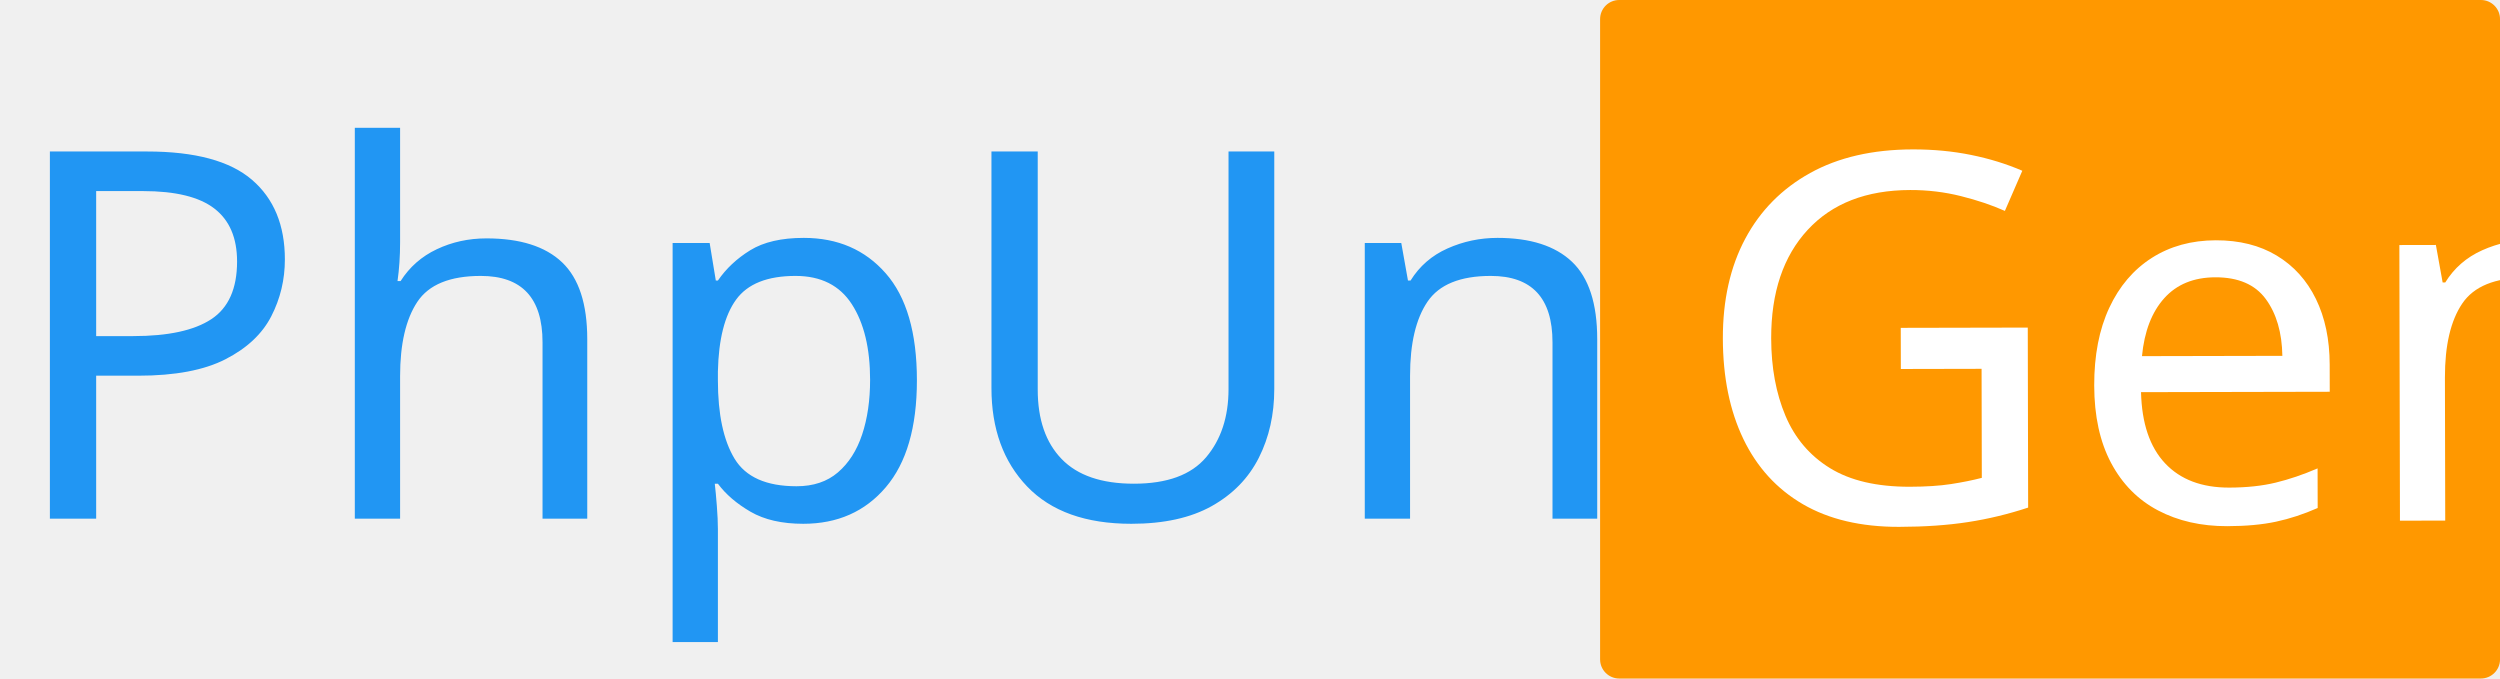
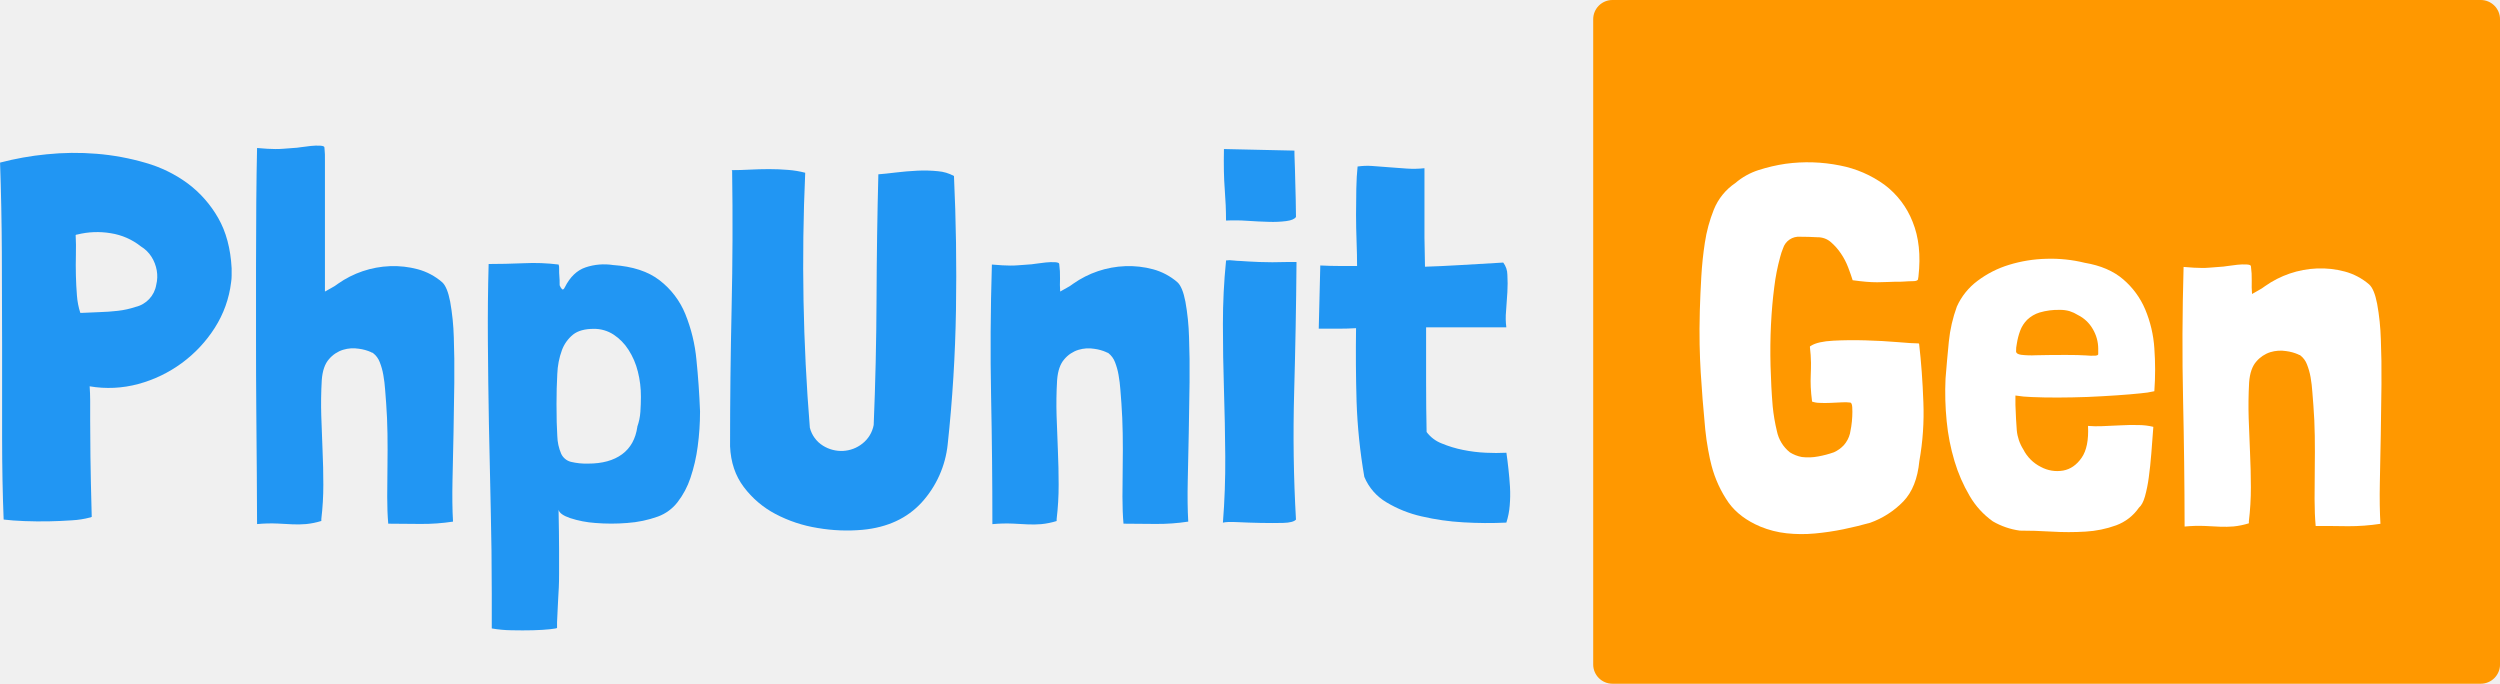
- <svg xmlns="http://www.w3.org/2000/svg" id="Logo" viewBox="0 0 1256.03 340.89">
+ <svg xmlns="http://www.w3.org/2000/svg" id="Logo" viewBox="0 0 1246.47 340.89">
  <defs>
-     <style>.cls-1{font-size:258.36px;fill:#2196f3;}.cls-1,.cls-3{font-family:LondrinaSolid-Regular, Londrina Solid;}.cls-2{fill:#ff9800;}.cls-3{font-size:258.36px;fill:#fff;}</style>
+     <style>.cls-1{fill:#2196f3;}.cls-2{fill:#ff9800;}.cls-3{fill:#fff;}</style>
  </defs>
-   <text class="cls-1" transform="translate(0 260.58)">PhpUnit</text>
-   <rect id="Rectangle" class="cls-2" x="803.91" width="452.13" height="340.89" rx="9.6" ry="9.6" />
-   <text class="cls-3" transform="translate(850.01 262.34) rotate(-0.12)">Gen</text>
+   <path class="cls-1" d="M457.46,521.66v3.75a19.84,19.84,0,0,1-.26,3.23,54.13,54.13,0,0,1-8.14,22.74,65.4,65.4,0,0,1-38.1,28,56.31,56.31,0,0,1-24.29,1.16q.25,3.61.26,7.1v10.08q0,6.59.13,17.7t.64,30v.26a.52.52,0,0,0-.38.12.53.53,0,0,1-.39.13,45,45,0,0,1-9.17,1.43c-3.71.25-7.58.43-11.63.51s-8.05,0-12-.13-7.41-.43-10.34-.77q-.76-18.86-.77-41V560.68q0-23.26-.13-46.77T342,469a148.37,148.37,0,0,1,23.13-4.13,135.36,135.36,0,0,1,25.06-.26,121.81,121.81,0,0,1,24.41,4.52,65.92,65.92,0,0,1,21.06,10.33,56.15,56.15,0,0,1,15.11,17.18Q456.68,506.94,457.46,521.66Zm-45.21-10.85a32.05,32.05,0,0,0-15-6.59,40.92,40.92,0,0,0-16.79.65,1,1,0,0,0-.77.26c.16,3.1.21,6.37.12,9.82s-.08,6.89,0,10.33.26,6.76.52,10a36.77,36.77,0,0,0,1.68,8.65h.78q4.13-.25,8.78-.38c3.1-.09,6.16-.3,9.17-.65a43,43,0,0,0,8.79-1.94,13.57,13.57,0,0,0,10.33-11,17.14,17.14,0,0,0,.26-7.23,18.68,18.68,0,0,0-2.59-6.72A16.06,16.06,0,0,0,412.25,510.81Z" transform="translate(-341.97 -387.93)" />
+   <path class="cls-1" d="M504,533.29c.86-.52,1.94-1.12,3.23-1.81a19.9,19.9,0,0,0,3.23-2.07,48.38,48.38,0,0,1,26-8.78,46.66,46.66,0,0,1,13.82,1.55,30.74,30.74,0,0,1,12.14,6.46q2.58,2.33,4,9.69a119.59,119.59,0,0,1,1.81,17.7q.38,10.34.25,22.6t-.38,24.8q-.27,12.54-.52,24.16t.26,20.41a102,102,0,0,1-16.15,1.16q-7.11-.12-16.15-.13-.51-5.94-.51-13.43t.13-15.5q.12-8,0-16t-.65-15c-.17-2.07-.35-4.35-.52-6.85a68.18,68.18,0,0,0-.9-7.36,31.46,31.46,0,0,0-1.81-6.46A10.09,10.09,0,0,0,528,564a.79.79,0,0,0-.51-.25.74.74,0,0,1-.52-.26,21.92,21.92,0,0,0-6.07-1.68,17.35,17.35,0,0,0-7.88.52,15.05,15.05,0,0,0-7,4.65q-3.11,3.48-3.62,10.46-.51,9-.25,17.7t.64,17.31q.39,8.65.39,17.18a143.41,143.41,0,0,1-1,17.05v1a38.46,38.46,0,0,1-7.63,1.55,55.25,55.25,0,0,1-6.58.13q-3.36-.13-7.5-.39a74.24,74.24,0,0,0-10.33.26q0-10.59-.13-25.45t-.26-31.9q-.14-17.06-.13-35.27V521.15q0-17.31.13-32.69t.39-26.74c2.07.18,3.79.31,5.17.39s2.66.13,3.87.13,2.5,0,3.88-.13,3.1-.21,5.16-.39a27.9,27.9,0,0,0,3.62-.38c1.72-.26,3.44-.48,5.17-.65a30,30,0,0,1,4.65-.13c1.38.09,2.07.39,2.07.91a51.64,51.64,0,0,1,.25,6.84v65Z" transform="translate(-341.97 -387.93)" />
+   <path class="cls-1" d="M619.71,698.12V701c0,.17-1.16.39-3.49.65s-5.17.43-8.53.52-6.93.08-10.72,0a61.46,61.46,0,0,1-9.81-.91V684.17q0-21.45-.52-42.89T585.73,599q-.37-20.79-.51-40.82t.38-38.62q8,0,17.57-.39a100.48,100.48,0,0,1,17.31.65,4.41,4.41,0,0,1,.26,1.8c0,1.73,0,3.1.13,4.14s.13,2.5.13,4.39a5.71,5.71,0,0,0,1.16,1.94c.43.43.91.13,1.42-.91q3.88-7.74,10.34-9.94a29.18,29.18,0,0,1,13.69-1.17q14.73,1,23.25,7.63a40.53,40.53,0,0,1,12.79,16.79,80.57,80.57,0,0,1,5.56,22.86Q690.5,580.05,691,593a129.08,129.08,0,0,1-1.17,17.57,81.84,81.84,0,0,1-3.61,15.63,40.7,40.7,0,0,1-6.46,12.14,21.79,21.79,0,0,1-9.69,7.11,56.7,56.7,0,0,1-15.37,3.23,98,98,0,0,1-15.89,0,52,52,0,0,1-12.66-2.46c-3.45-1.2-5.34-2.58-5.69-4.13q.25,12.13.26,19.63v12q0,4.51-.13,7c-.09,1.64-.17,3.19-.26,4.65s-.17,3.1-.25,4.91S619.88,694.67,619.71,698.12Zm40-97.4a27.59,27.59,0,0,0,1.55-7.49q.26-3.87.26-7.49A50.07,50.07,0,0,0,660,573.21a36,36,0,0,0-4.65-10.85,25.38,25.38,0,0,0-7.49-7.63,17.73,17.73,0,0,0-9.82-2.84q-6.72,0-10.33,2.84a18,18,0,0,0-5.56,7.75,38.47,38.47,0,0,0-2.32,11.89q-.39,7-.39,15,0,10.08.39,15.89a24,24,0,0,0,1.94,8.92,7.37,7.37,0,0,0,4.77,4,33,33,0,0,0,8.66.9q10.59,0,16.92-4.65T659.75,600.72Z" transform="translate(-341.97 -387.93)" />
+   <path class="cls-1" d="M817.61,475.68q1.54,33.07,1,66.78t-4.13,67a50.87,50.87,0,0,1-12.92,28.93q-10.85,11.89-29.45,13.69a86.5,86.5,0,0,1-22.48-.9,68.1,68.1,0,0,1-21.06-7,47.35,47.35,0,0,1-15.76-13.43q-6.33-8.39-6.84-20.28,0-34.11.77-68.72t.26-68.73l-.26-.26H707q3.87,0,8.66-.25t9.68-.26q4.9,0,9.56.39a48,48,0,0,1,8.53,1.42v.25a1010.17,1010.17,0,0,0,2.32,126.86,14.81,14.81,0,0,0,6.59,9,17.33,17.33,0,0,0,10,2.58,16.84,16.84,0,0,0,9.56-3.61,15.35,15.35,0,0,0,5.68-9.3q1.29-31,1.42-63t.91-62c2.23-.17,5.12-.47,8.65-.9s7.11-.73,10.72-.91a68.82,68.82,0,0,1,10.34.26A20.07,20.07,0,0,1,817.61,475.68Z" transform="translate(-341.97 -387.93)" />
+   <path class="cls-1" d="M870.57,533.29c.86-.52,1.94-1.12,3.23-1.81a20.82,20.82,0,0,0,3.23-2.07,48.3,48.3,0,0,1,26-8.78,46.62,46.62,0,0,1,13.82,1.55A30.84,30.84,0,0,1,929,528.64q2.58,2.33,4,9.69a118.26,118.26,0,0,1,1.81,17.7q.39,10.34.26,22.6t-.39,24.8q-.25,12.54-.51,24.16t.25,20.41a101.91,101.91,0,0,1-16.14,1.16q-7.11-.12-16.15-.13-.52-5.94-.52-13.43t.13-15.5q.13-8,0-16t-.64-15q-.27-3.11-.52-6.85a70.79,70.79,0,0,0-.91-7.36,32.11,32.11,0,0,0-1.8-6.46,10.25,10.25,0,0,0-3.23-4.4.81.81,0,0,0-.52-.25.76.76,0,0,1-.52-.26,21.92,21.92,0,0,0-6.07-1.68,17.36,17.36,0,0,0-7.88.52,15,15,0,0,0-7,4.65q-3.1,3.48-3.62,10.46-.53,9-.26,17.7t.65,17.31q.38,8.65.38,17.18a141.33,141.33,0,0,1-1,17.05v1a38.52,38.52,0,0,1-7.62,1.55,55.42,55.42,0,0,1-6.59.13q-3.36-.13-7.49-.39a74.38,74.38,0,0,0-10.34.26q0-31.77-.64-63.55t.39-65.88c2.06.17,3.78.3,5.16.38s2.67.13,3.88.13,2.49,0,3.87-.13,3.1-.21,5.17-.38a28.63,28.63,0,0,0,3.62-.39c1.72-.26,3.44-.47,5.16-.65a30.05,30.05,0,0,1,4.66-.13c1.37.09,2.06.39,2.06.91a46.31,46.31,0,0,1,.39,7.23A55.58,55.58,0,0,0,870.57,533.29Z" transform="translate(-341.97 -387.93)" />
+   <path class="cls-1" d="M984,518.56h4.39v.78q-.25,31.26-1.16,63.81t.9,63.82q-1.29,1.54-6.46,1.68c-3.45.08-7.19.08-11.24,0s-7.88-.22-11.49-.39-6-.09-7.24.26q1.29-16.28,1.17-33.07t-.65-33.33q-.53-16.53-.52-32.68a311.24,311.24,0,0,1,1.55-31.39v-.26a11.51,11.51,0,0,1,3.49,0c1.64.17,2.88.26,3.75.26q3.35.26,9.3.51T984,518.56Zm-31.78-56.32,35.14.78c0,1,0,2.88.13,5.55s.17,5.6.25,8.79.17,6.45.26,9.81.13,6.33.13,8.92q-1,1.55-4.78,2.06a53.71,53.71,0,0,1-8.78.39c-3.36-.08-6.94-.26-10.72-.52a90.43,90.43,0,0,0-10.6-.12q0-7.5-.64-15.64T952.21,462.24Z" transform="translate(-341.97 -387.93)" />
+   <path class="cls-1" d="M1052.19,471.8v34.62q0,3.36.13,7c.08,2.41.13,4.91.13,7.49q8-.25,16.92-.78l22.09-1.29a10.1,10.1,0,0,1,2.07,6.07,73.49,73.49,0,0,1,0,8.66c-.18,3.1-.39,6.24-.65,9.43a35.2,35.2,0,0,0,.13,8.14h-40v27.25q0,13.32.25,24.93a17,17,0,0,0,7.5,5.69,56.42,56.42,0,0,0,10.59,3.23,73.91,73.91,0,0,0,11.5,1.42,101.58,101.58,0,0,0,10.2,0c.34,2.41.69,5.08,1,8s.61,5.94.78,9a67.15,67.15,0,0,1-.13,9.3,36.75,36.75,0,0,1-1.68,8.53,199.89,199.89,0,0,1-21.44-.13,121.15,121.15,0,0,1-20.93-3,59.56,59.56,0,0,1-17.44-7,26.58,26.58,0,0,1-11-12.66,273.52,273.52,0,0,1-3.87-37.59q-.52-17.69-.26-36.56c-2.76.18-5.65.26-8.66.26h-9.94l.77-31.52c3.44.18,6.67.26,9.69.26h8.65q0-5.68-.25-12.27t-.26-13.31q0-6.71.13-12.91c.08-4.14.3-7.84.64-11.11a33.91,33.91,0,0,1,7.37-.26q4,.25,8.39.64t8.79.65A49.61,49.61,0,0,0,1052.19,471.8Z" transform="translate(-341.97 -387.93)" />
+   <rect id="Rectangle" class="cls-2" x="794.35" width="452.13" height="340.89" rx="9.6" ry="9.6" />
+   <path class="cls-3" d="M1245,560.27q3.35-2.07,11-2.48t16.15-.16q8.54.24,15.89.87t10,.63h.52l.26.26q1.58,13.68,2.12,29.06a135.5,135.5,0,0,1-2,29.32q-1.26,13.18-8,20.17a43.33,43.33,0,0,1-16.51,10.63q-6.45,1.81-13.43,3.26a129.83,129.83,0,0,1-14.2,2.09,69.6,69.6,0,0,1-14.08-.1,48,48,0,0,1-13.06-3.33q-10.33-4.38-15.78-11.86a57.9,57.9,0,0,1-8.56-18.58q-.78-2.84-1.7-7.88t-1.44-10.2q-.8-8.26-1.32-15t-.93-13.31q-.4-6.58-.55-13.95t.1-16.92q.24-8.26.74-16.92t1.77-16.93a73.65,73.65,0,0,1,4.49-16.54,29,29,0,0,1,10.7-13.2,33.56,33.56,0,0,1,11.61-6.48,84.49,84.49,0,0,1,13.43-3.13,81.45,81.45,0,0,1,27.13.85,55.62,55.62,0,0,1,22.24,9.64,42.38,42.38,0,0,1,14,18.45q4.68,11.49,2.9,27.25l-.25,1.55c-.35.52-1.13.78-2.33.78s-3.19.1-5.94.27c-2.58,0-4.78.05-6.59.14s-3.62.14-5.42.14-3.67-.08-5.56-.24-4.13-.42-6.72-.77q-.78-2.56-2.21-6.32a33.41,33.41,0,0,0-3.63-7,28.94,28.94,0,0,0-5-5.67,9.94,9.94,0,0,0-6.72-2.44q-4.4-.25-8.53-.25a8.29,8.29,0,0,0-8.64,5.83,30.84,30.84,0,0,0-1.41,4.27,101.74,101.74,0,0,0-2.94,15q-1.15,8.79-1.64,18.74t-.22,20.54q.27,10.59,1.07,20.15a91.21,91.21,0,0,0,2.1,12.39,18.18,18.18,0,0,0,6.48,10.58,17.26,17.26,0,0,0,5.94,2.32,26.13,26.13,0,0,0,8.14-.28,49.73,49.73,0,0,0,7.88-2.08,15.55,15.55,0,0,0,4.9-3.5,13.92,13.92,0,0,0,3.09-5.82c.16-.69.38-1.85.64-3.49a47.78,47.78,0,0,0,.5-5,42.12,42.12,0,0,0,0-4.65c-.09-1.37-.39-2.15-.91-2.32a21.14,21.14,0,0,0-4.26-.12l-5.68.27c-2,.09-3.79.09-5.43,0a12,12,0,0,1-3.75-.64c-.35-2.75-.57-5.17-.66-7.23s-.09-4.09,0-6.07.12-4,.12-6.08a74.25,74.25,0,0,0-.53-7.75v-.25a.23.23,0,0,1,.26-.26Z" transform="translate(-341.97 -387.93)" />
+   <path class="cls-3" d="M1346.84,585.13v4.65q.27,7.74.67,12.65a21.51,21.51,0,0,0,3.25,9.56,19.62,19.62,0,0,0,8.8,8.76,17.14,17.14,0,0,0,11.11,1.79q5.43-1,9.16-6.35t3.2-15.9a55,55,0,0,0,7,.12q4.38-.13,9.17-.41t9.17-.14a31.16,31.16,0,0,1,7.23.89q-.49,6.72-1,13.17t-1.27,12a68.65,68.65,0,0,1-1.92,9.56c-.77,2.68-1.76,4.53-3,5.57a23.75,23.75,0,0,1-11.35,8.8,53.43,53.43,0,0,1-15.23,3.13,138.46,138.46,0,0,1-16.93,0q-8.65-.51-15.89-.49a36.78,36.78,0,0,1-13.44-4.62A40.51,40.51,0,0,1,1324,635.16a78.48,78.48,0,0,1-7.53-17.29,103.79,103.79,0,0,1-3.92-20,145.52,145.52,0,0,1-.56-21.18q.76-9.55,1.65-18.48a71.8,71.8,0,0,1,4-17.44,32.67,32.67,0,0,1,10.3-12.81,50.45,50.45,0,0,1,15.75-8,68.67,68.67,0,0,1,18.59-3,70.57,70.57,0,0,1,19.13,2q11.88,2,19.13,8.22a40.4,40.4,0,0,1,11,15,60.25,60.25,0,0,1,4.56,19.36,149,149,0,0,1,0,21.45,46.61,46.61,0,0,1-6.85,1.05q-5,.53-11.88,1t-14.6.81c-5.16.18-10.12.28-14.85.29s-9-.07-12.79-.24A60.69,60.69,0,0,1,1346.84,585.13ZM1378,545a17.9,17.9,0,0,0-4.14-1.93,16.57,16.57,0,0,0-4.91-.64,32.79,32.79,0,0,0-10.07,1.31,15.58,15.58,0,0,0-6.19,3.63,15.09,15.09,0,0,0-3.48,5.44,32.25,32.25,0,0,0-1.67,6.46,16,16,0,0,0-.38,4c.09.78.91,1.29,2.46,1.55a42.87,42.87,0,0,0,7.36.24q5-.14,14.86-.16c4.48,0,7.84.08,10.08.24a32.14,32.14,0,0,0,4.78.12c.94-.09,1.42-.35,1.42-.78s0-1.33,0-2.71a19.25,19.25,0,0,0-2.73-9.81A17.36,17.36,0,0,0,1378,545Z" transform="translate(-341.97 -387.93)" />
+   <path class="cls-3" d="M1464.81,534.51c.85-.52,1.93-1.12,3.22-1.82a21.59,21.59,0,0,0,3.23-2.07,48.29,48.29,0,0,1,25.94-8.84,46.35,46.35,0,0,1,13.83,1.53,30.75,30.75,0,0,1,12.16,6.43q2.58,2.32,4,9.68a119.2,119.2,0,0,1,1.84,17.69q.42,10.33.31,22.61t-.34,24.8q-.24,12.54-.47,24.16t.3,20.41a103.56,103.56,0,0,1-16.14,1.2q-7.11-.12-16.15-.1-.54-5.94-.55-13.44t.1-15.5q.12-8,0-16t-.68-15c-.17-2.06-.35-4.35-.53-6.84A68.68,68.68,0,0,0,1494,576a32.35,32.35,0,0,0-1.83-6.45,10.15,10.15,0,0,0-3.24-4.39.77.77,0,0,0-.51-.25.74.74,0,0,1-.52-.26,22.32,22.32,0,0,0-6.07-1.67,17.49,17.49,0,0,0-7.88.53,15.15,15.15,0,0,0-7,4.67q-3.09,3.49-3.6,10.47-.49,9-.22,17.7t.68,17.31q.4,8.65.42,17.18a141.28,141.28,0,0,1-1,17v1a38.72,38.72,0,0,1-7.62,1.57,57.6,57.6,0,0,1-6.59.14c-2.24-.08-4.74-.21-7.49-.37a71.78,71.78,0,0,0-10.34.28q-.06-31.79-.77-63.56t.26-65.88c2.06.17,3.78.3,5.16.38s2.67.12,3.88.12,2.49,0,3.87-.14,3.1-.22,5.17-.4a28.63,28.63,0,0,0,3.62-.39q2.58-.39,5.16-.66a28.76,28.76,0,0,1,4.65-.13q2.07.12,2.07.9a46.5,46.5,0,0,1,.4,7.23A56,56,0,0,0,1464.81,534.51Z" transform="translate(-341.97 -387.93)" />
</svg>
